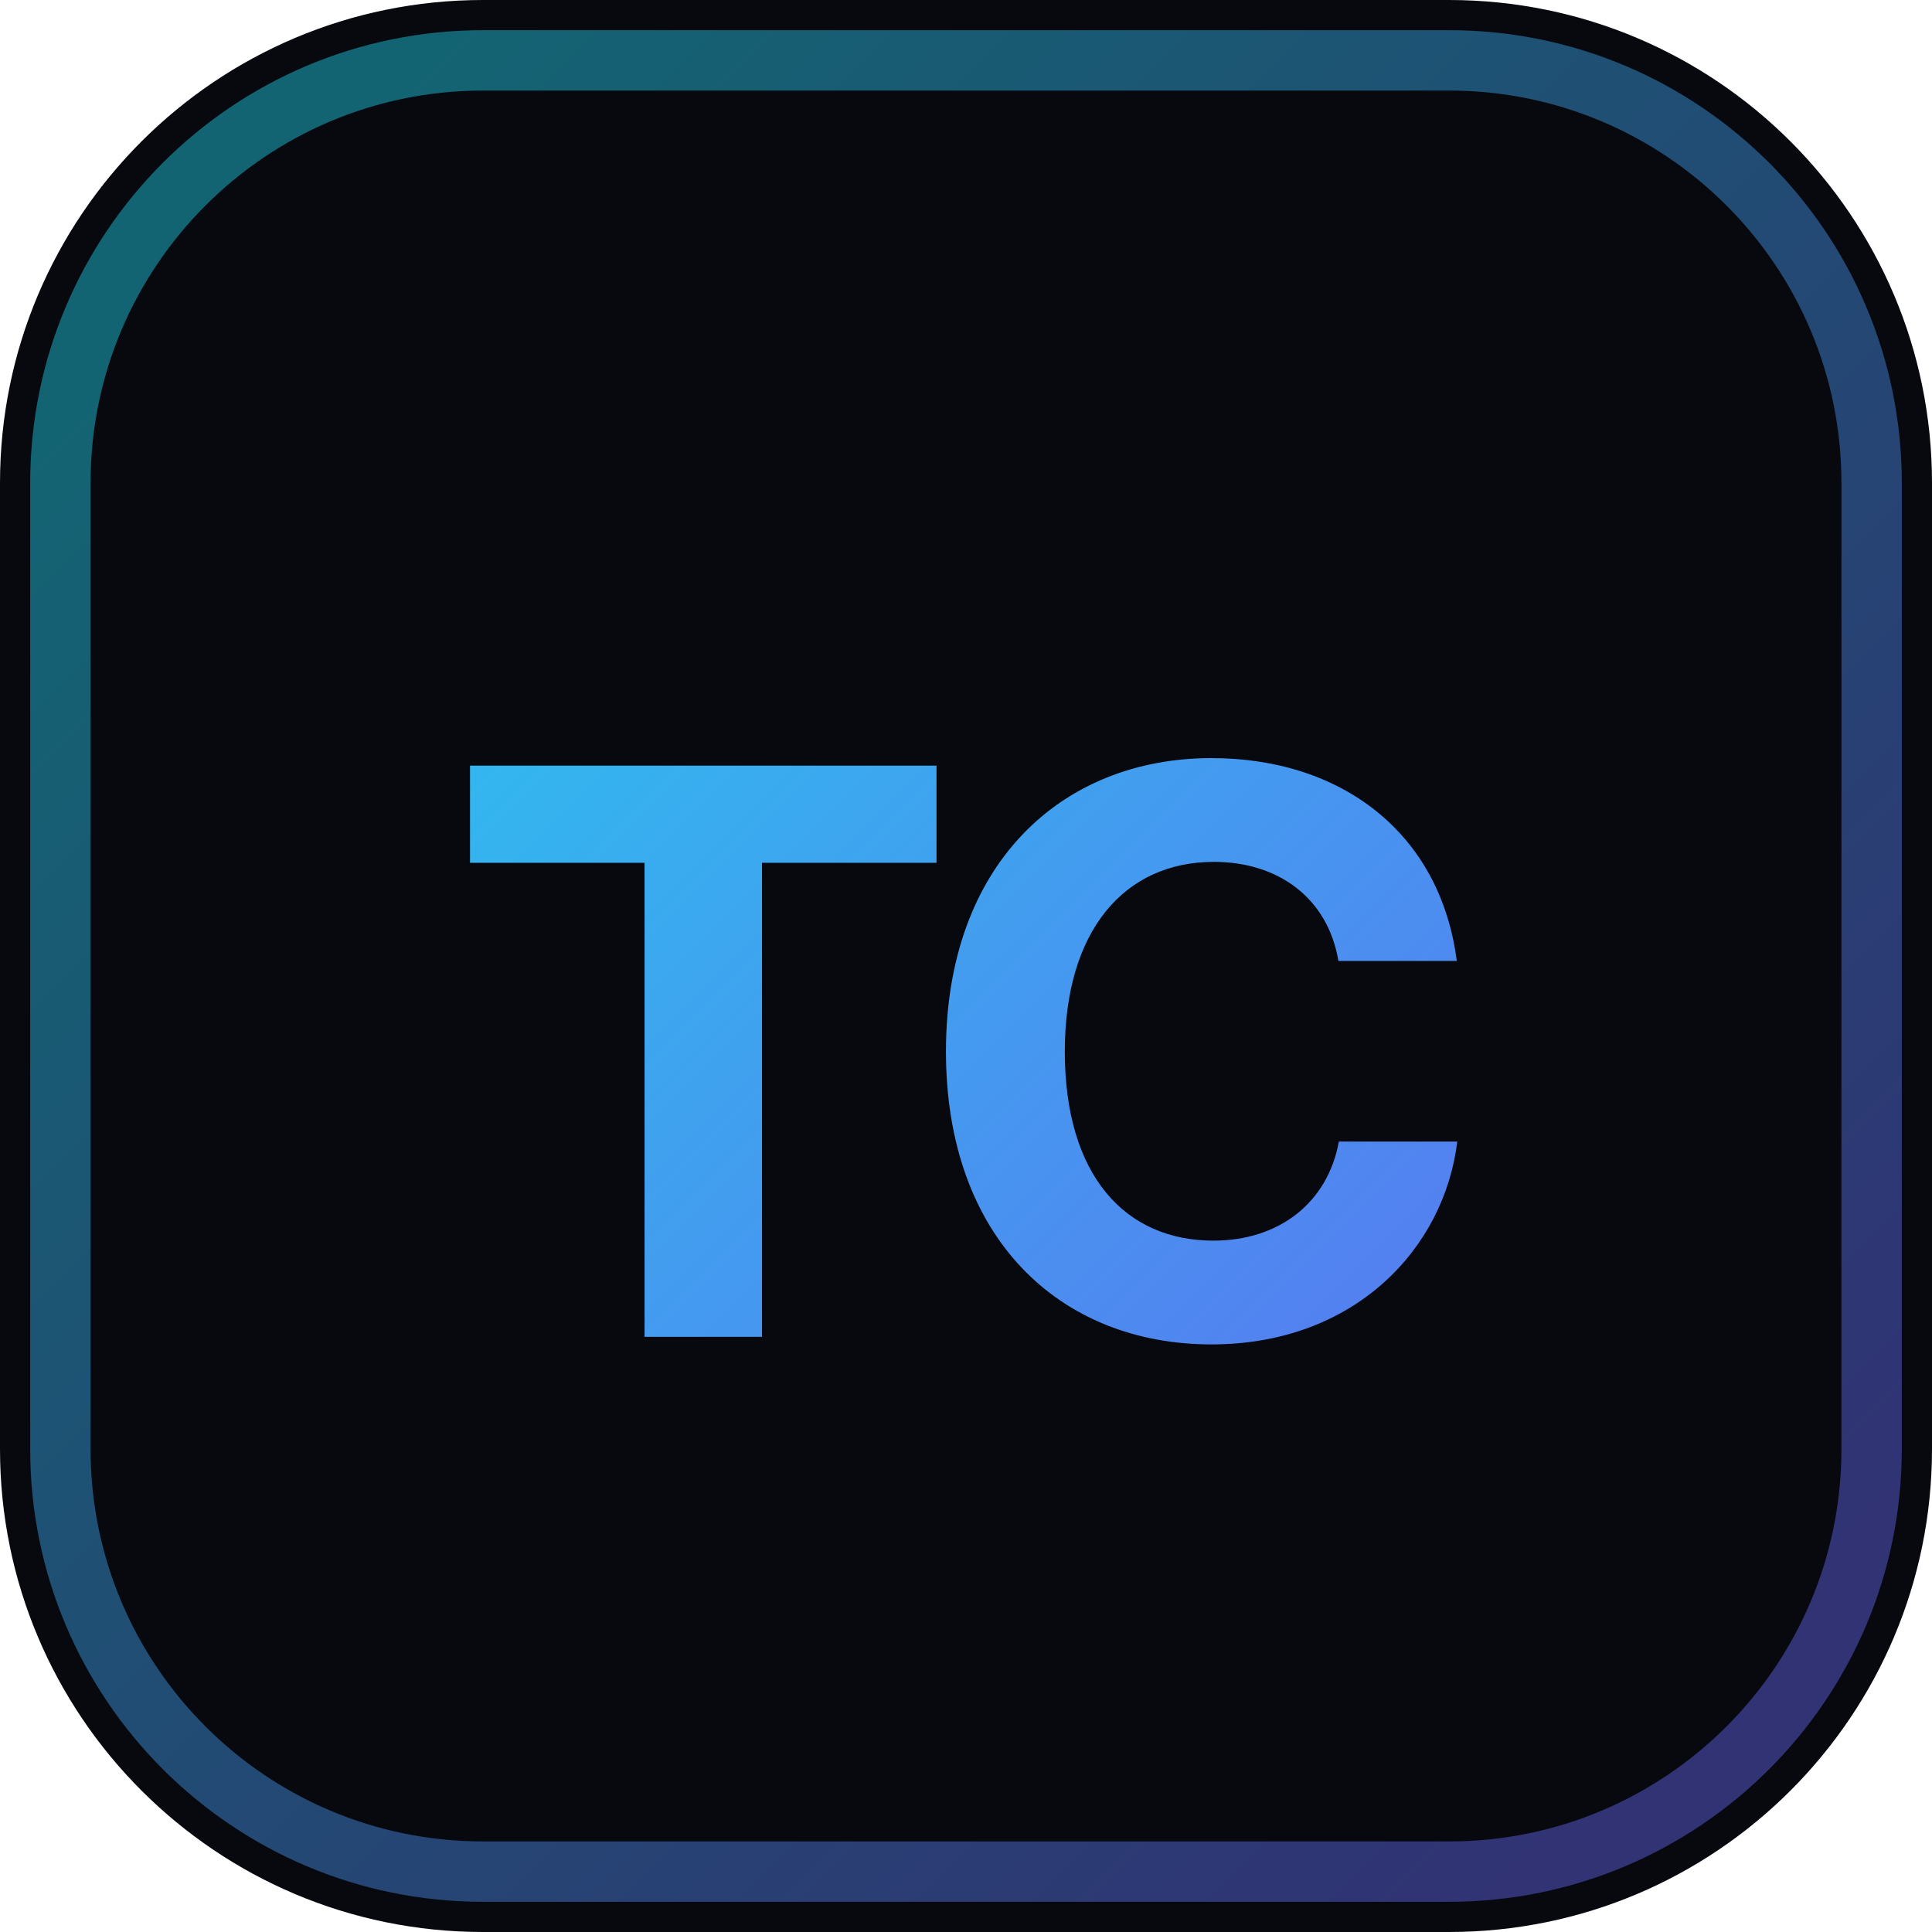
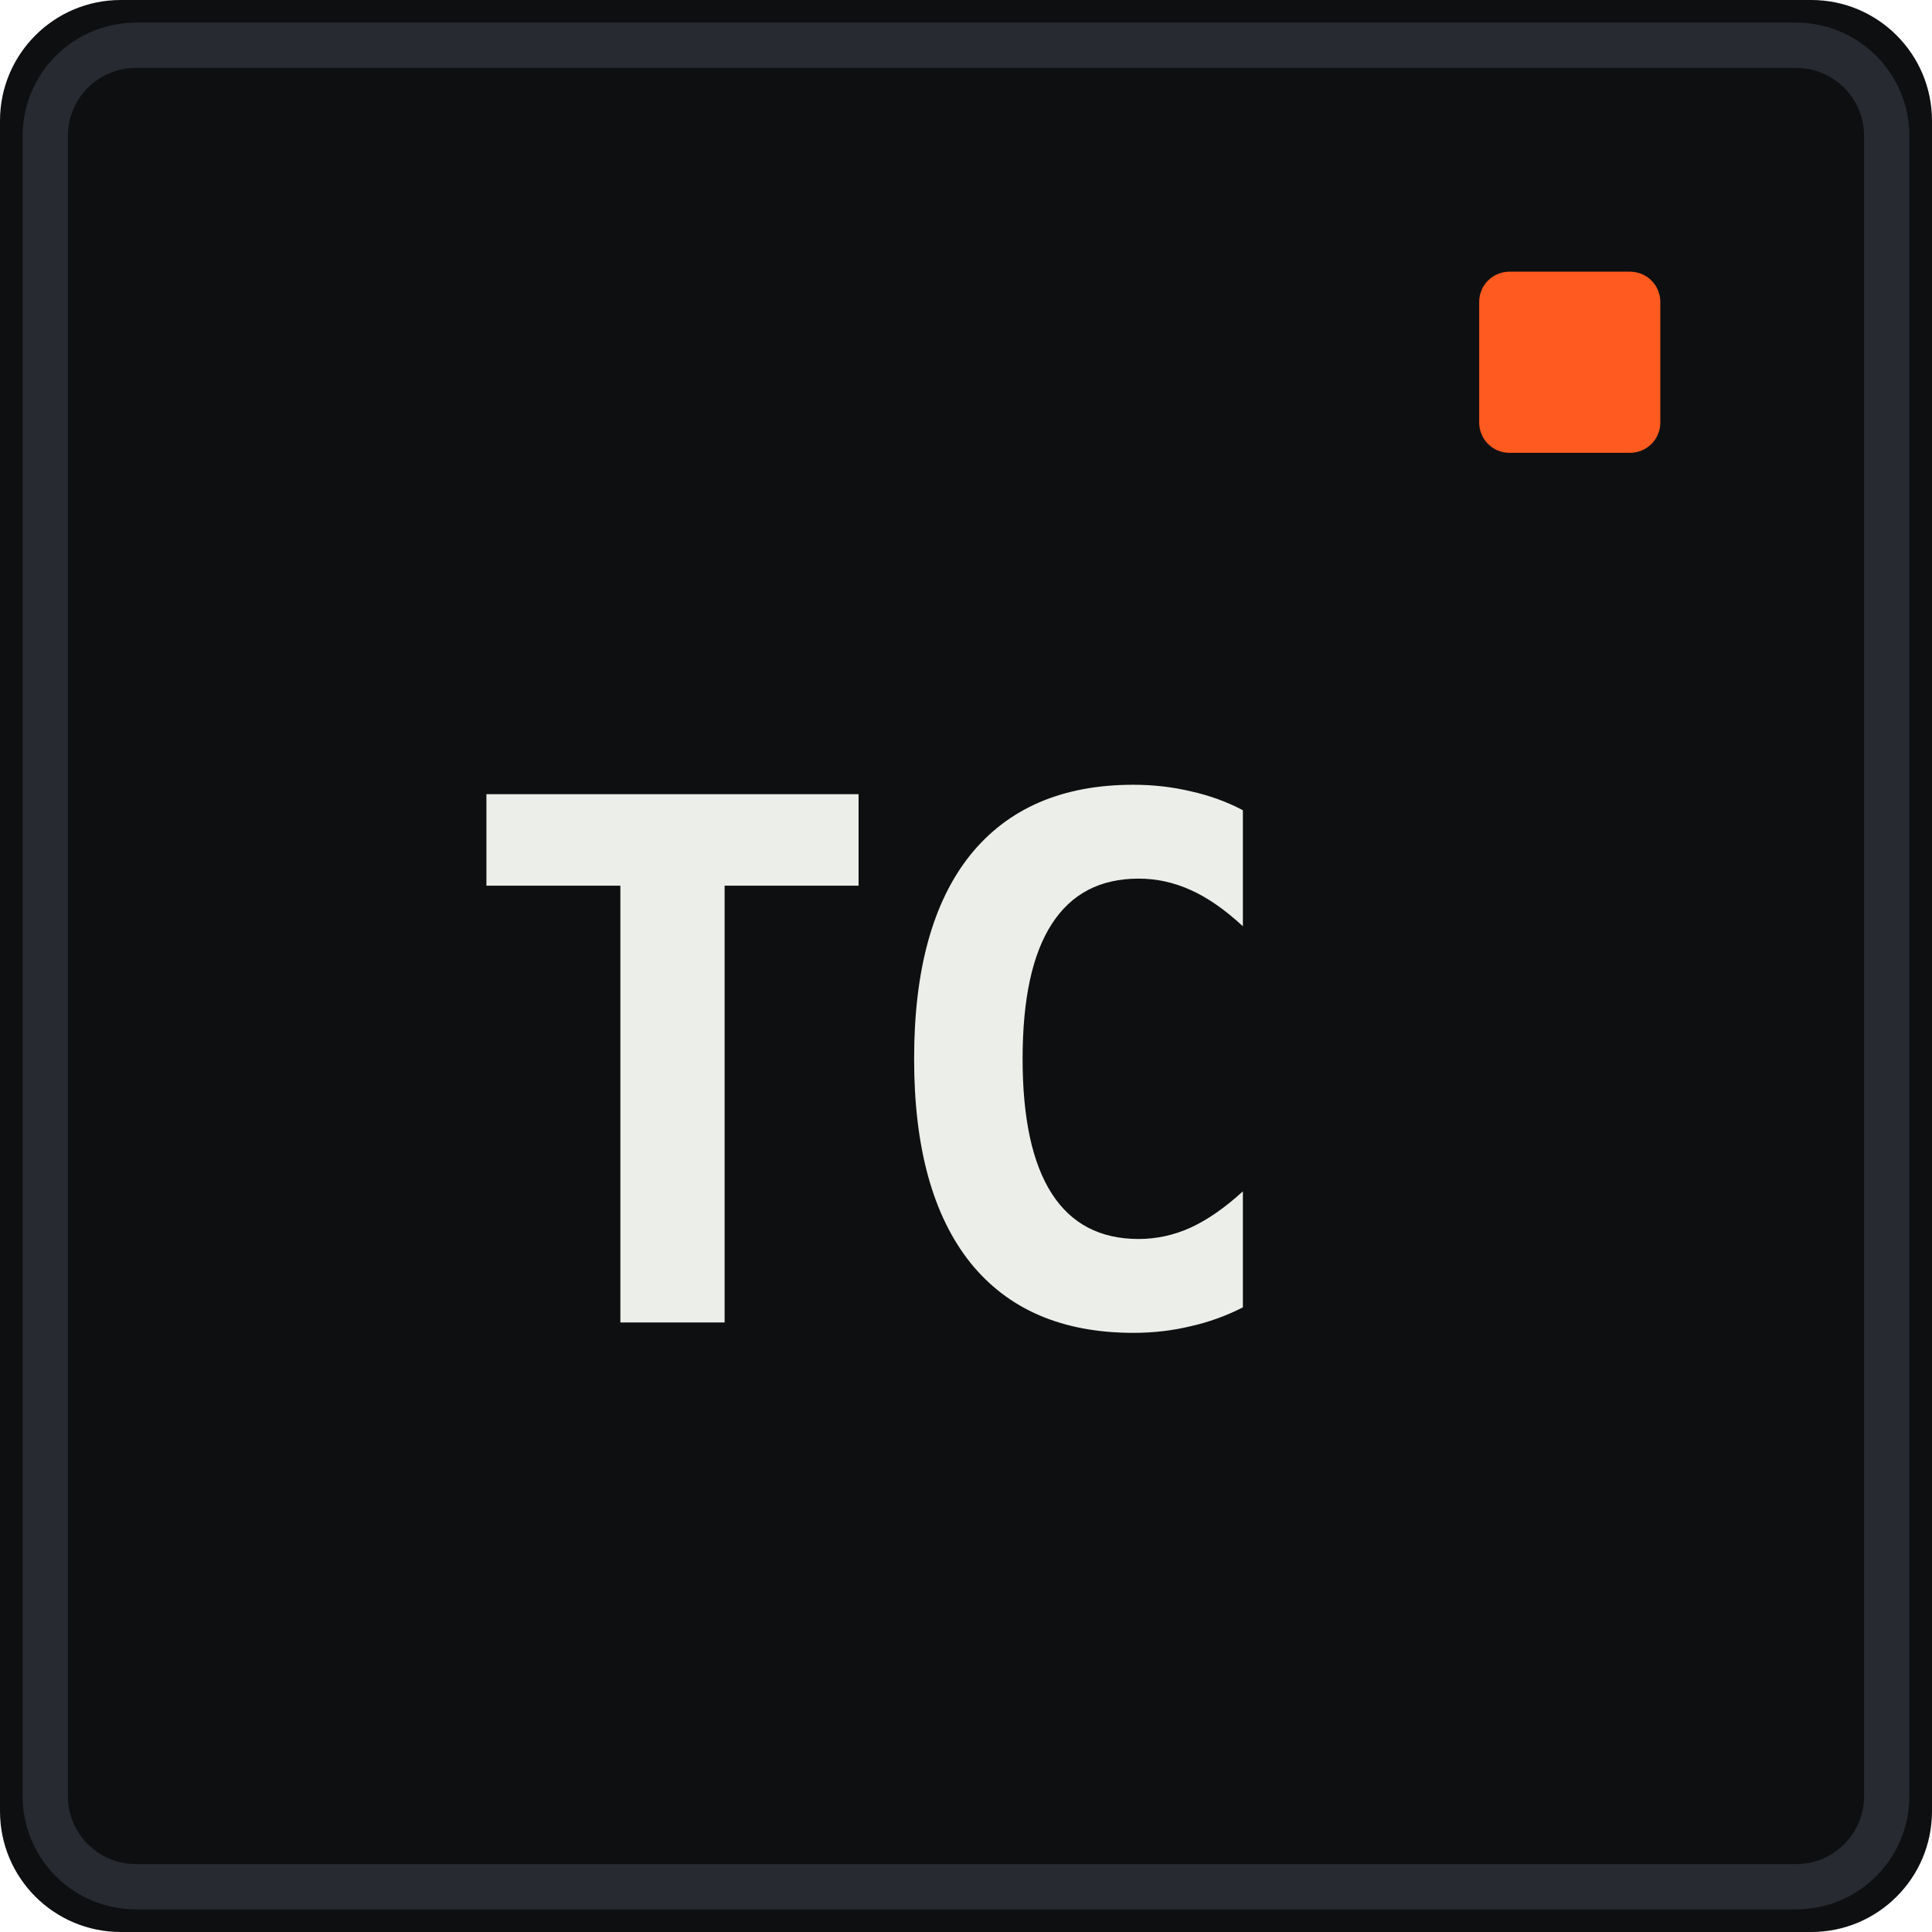
<svg xmlns="http://www.w3.org/2000/svg" viewBox="0 0 64 64" fill="none">
-   <defs>
-     <linearGradient id="tc-grad" x1="8" y1="8" x2="56" y2="56" gradientUnits="userSpaceOnUse">
-       <stop offset="0%" stop-color="#22D3EE" />
-       <stop offset="100%" stop-color="#6366F1" />
-     </linearGradient>
-   </defs>
-   <rect width="64" height="64" rx="16" fill="#07090F" />
-   <rect x="2" y="2" width="60" height="60" rx="14" stroke="url(#tc-grad)" stroke-opacity="0.45" stroke-width="2" />
-   <text x="50%" y="54%" text-anchor="middle" dominant-baseline="middle" font-family="'Space Grotesk', 'Inter', system-ui, sans-serif" font-weight="700" font-size="26" letter-spacing="-1" fill="url(#tc-grad)">TC</text>
+   <rect width="64" height="64" rx="4" fill="#0E0F11" />
+   <rect x="1.5" y="1.5" width="61" height="61" rx="3" stroke="#272A30" stroke-width="1.5" />
+   <rect x="49" y="9" width="6" height="6" rx="1" fill="#FF5A1F" />
+   <text x="29" y="37" text-anchor="middle" dominant-baseline="middle" font-family="'IBM Plex Mono', ui-monospace, monospace" font-weight="600" font-size="24" letter-spacing="-1" fill="#ECEEE9">TC</text>
</svg>
